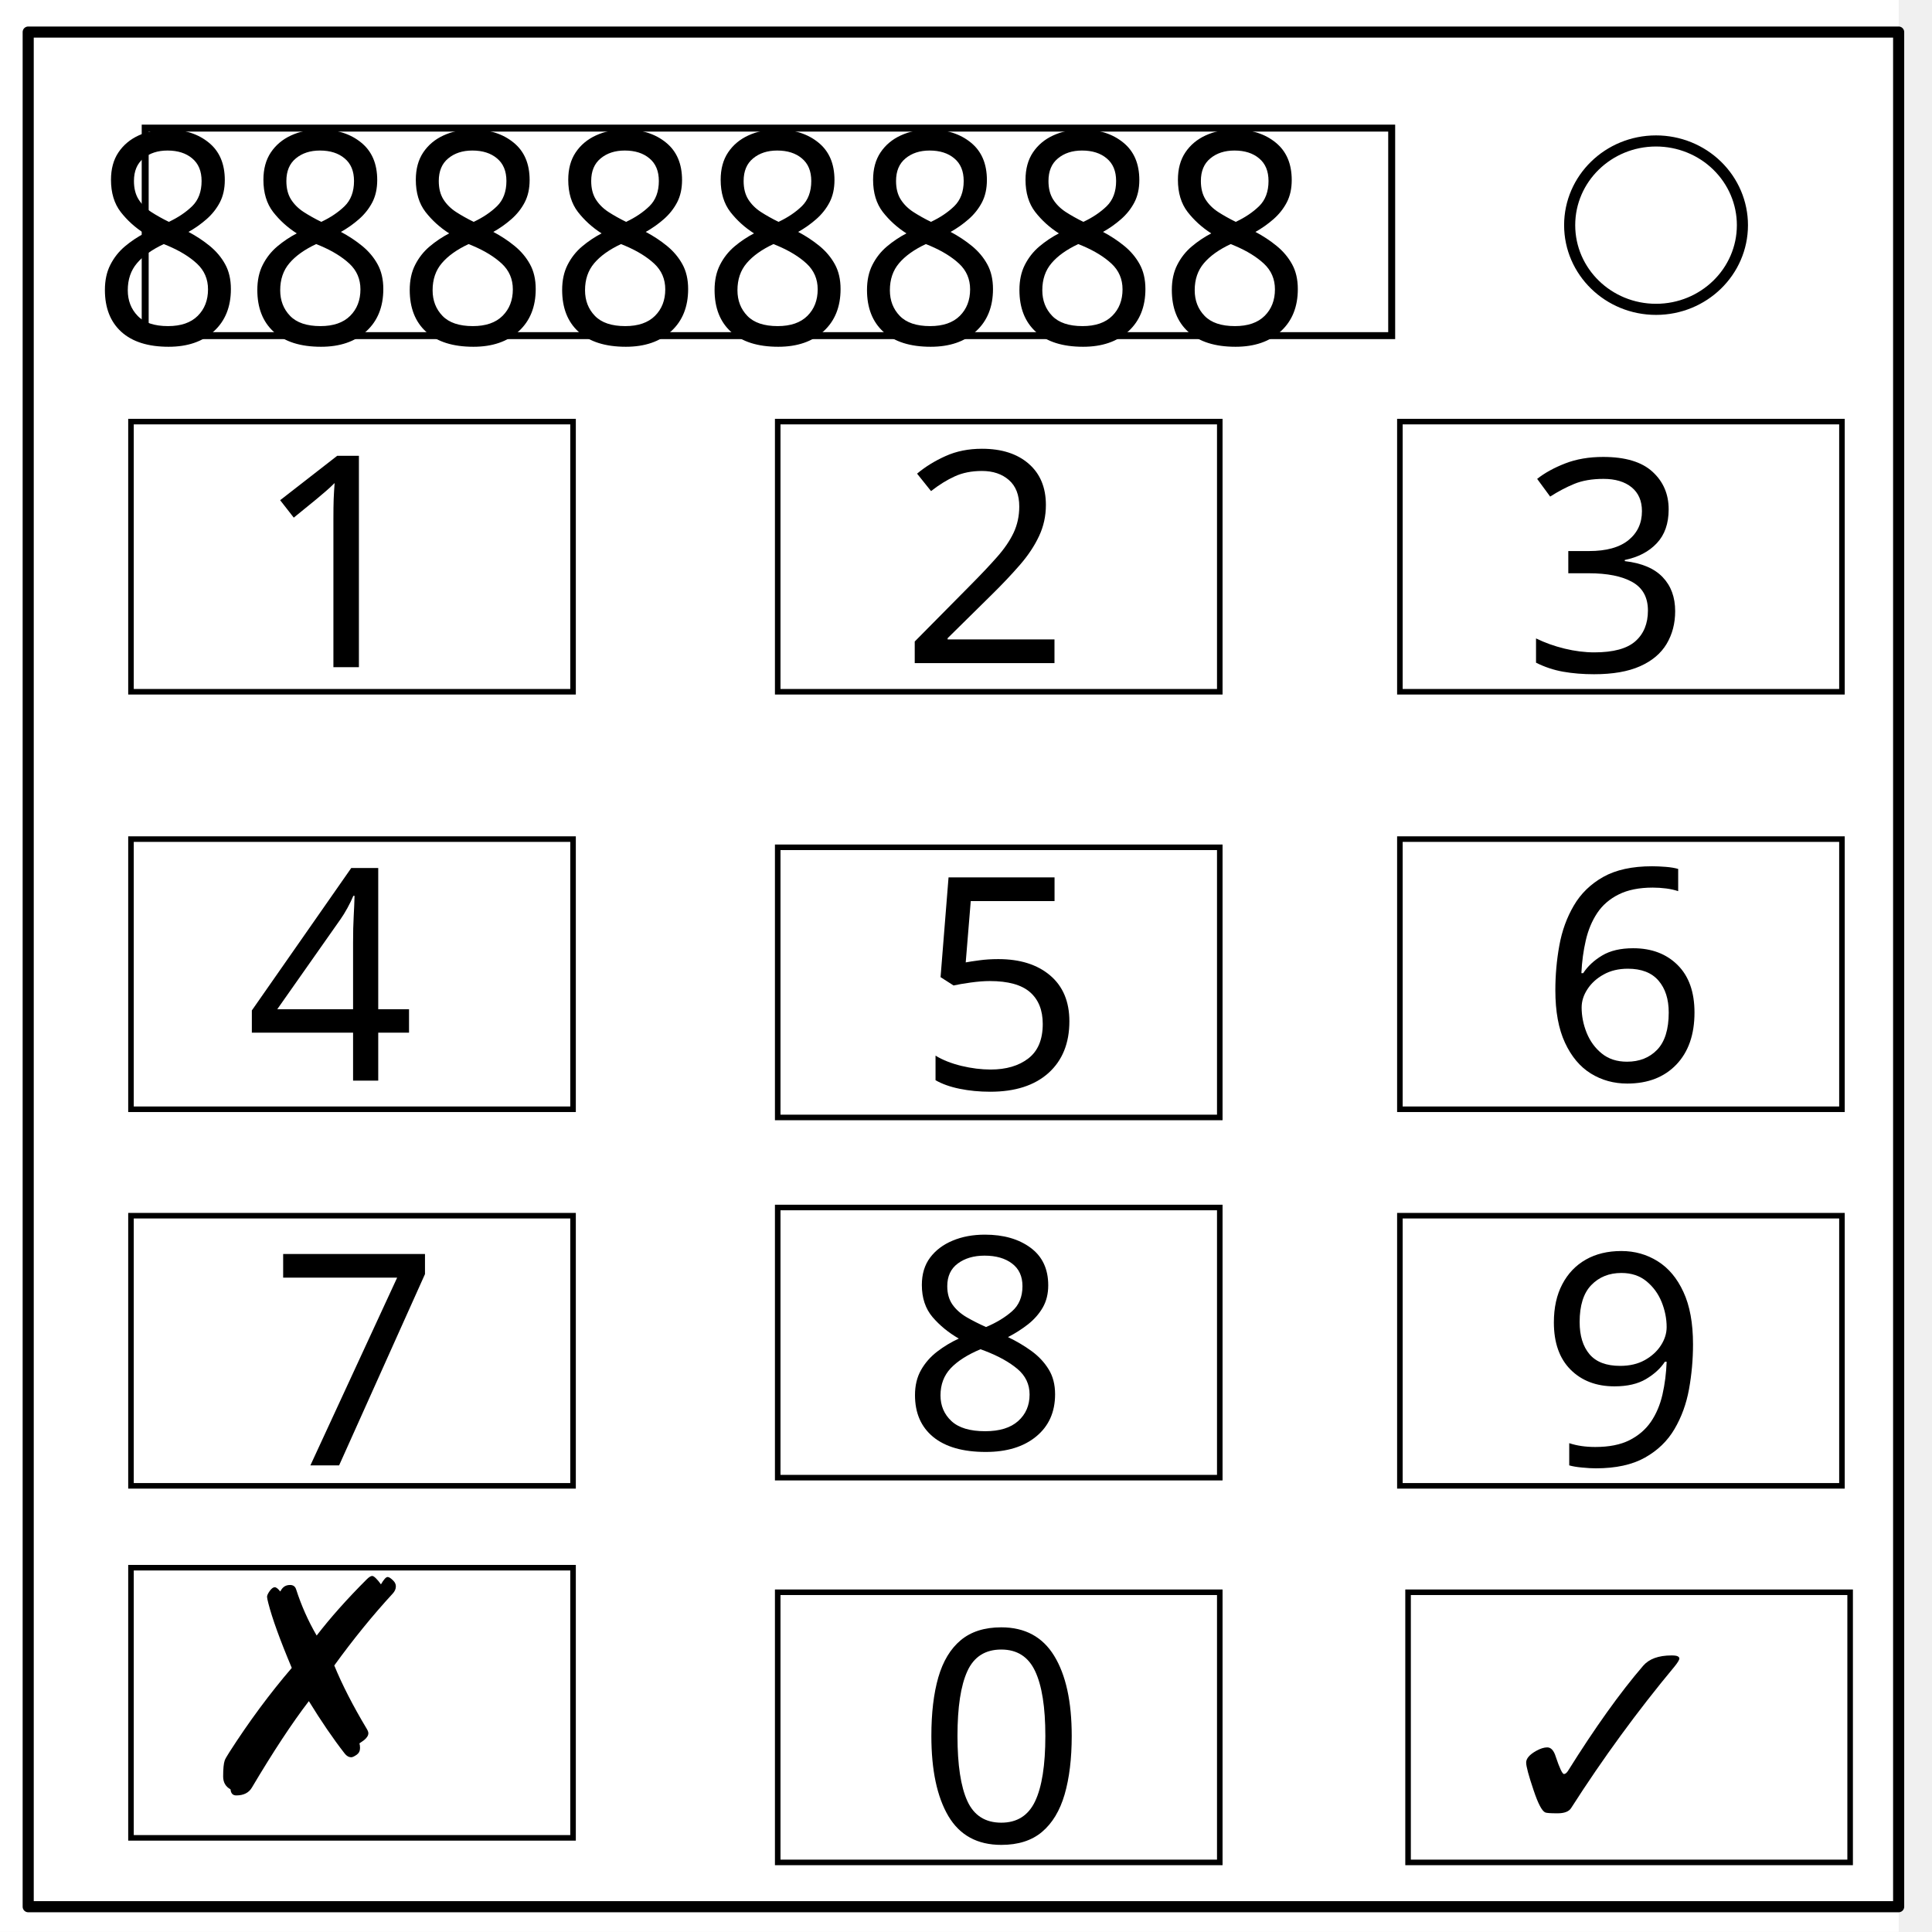
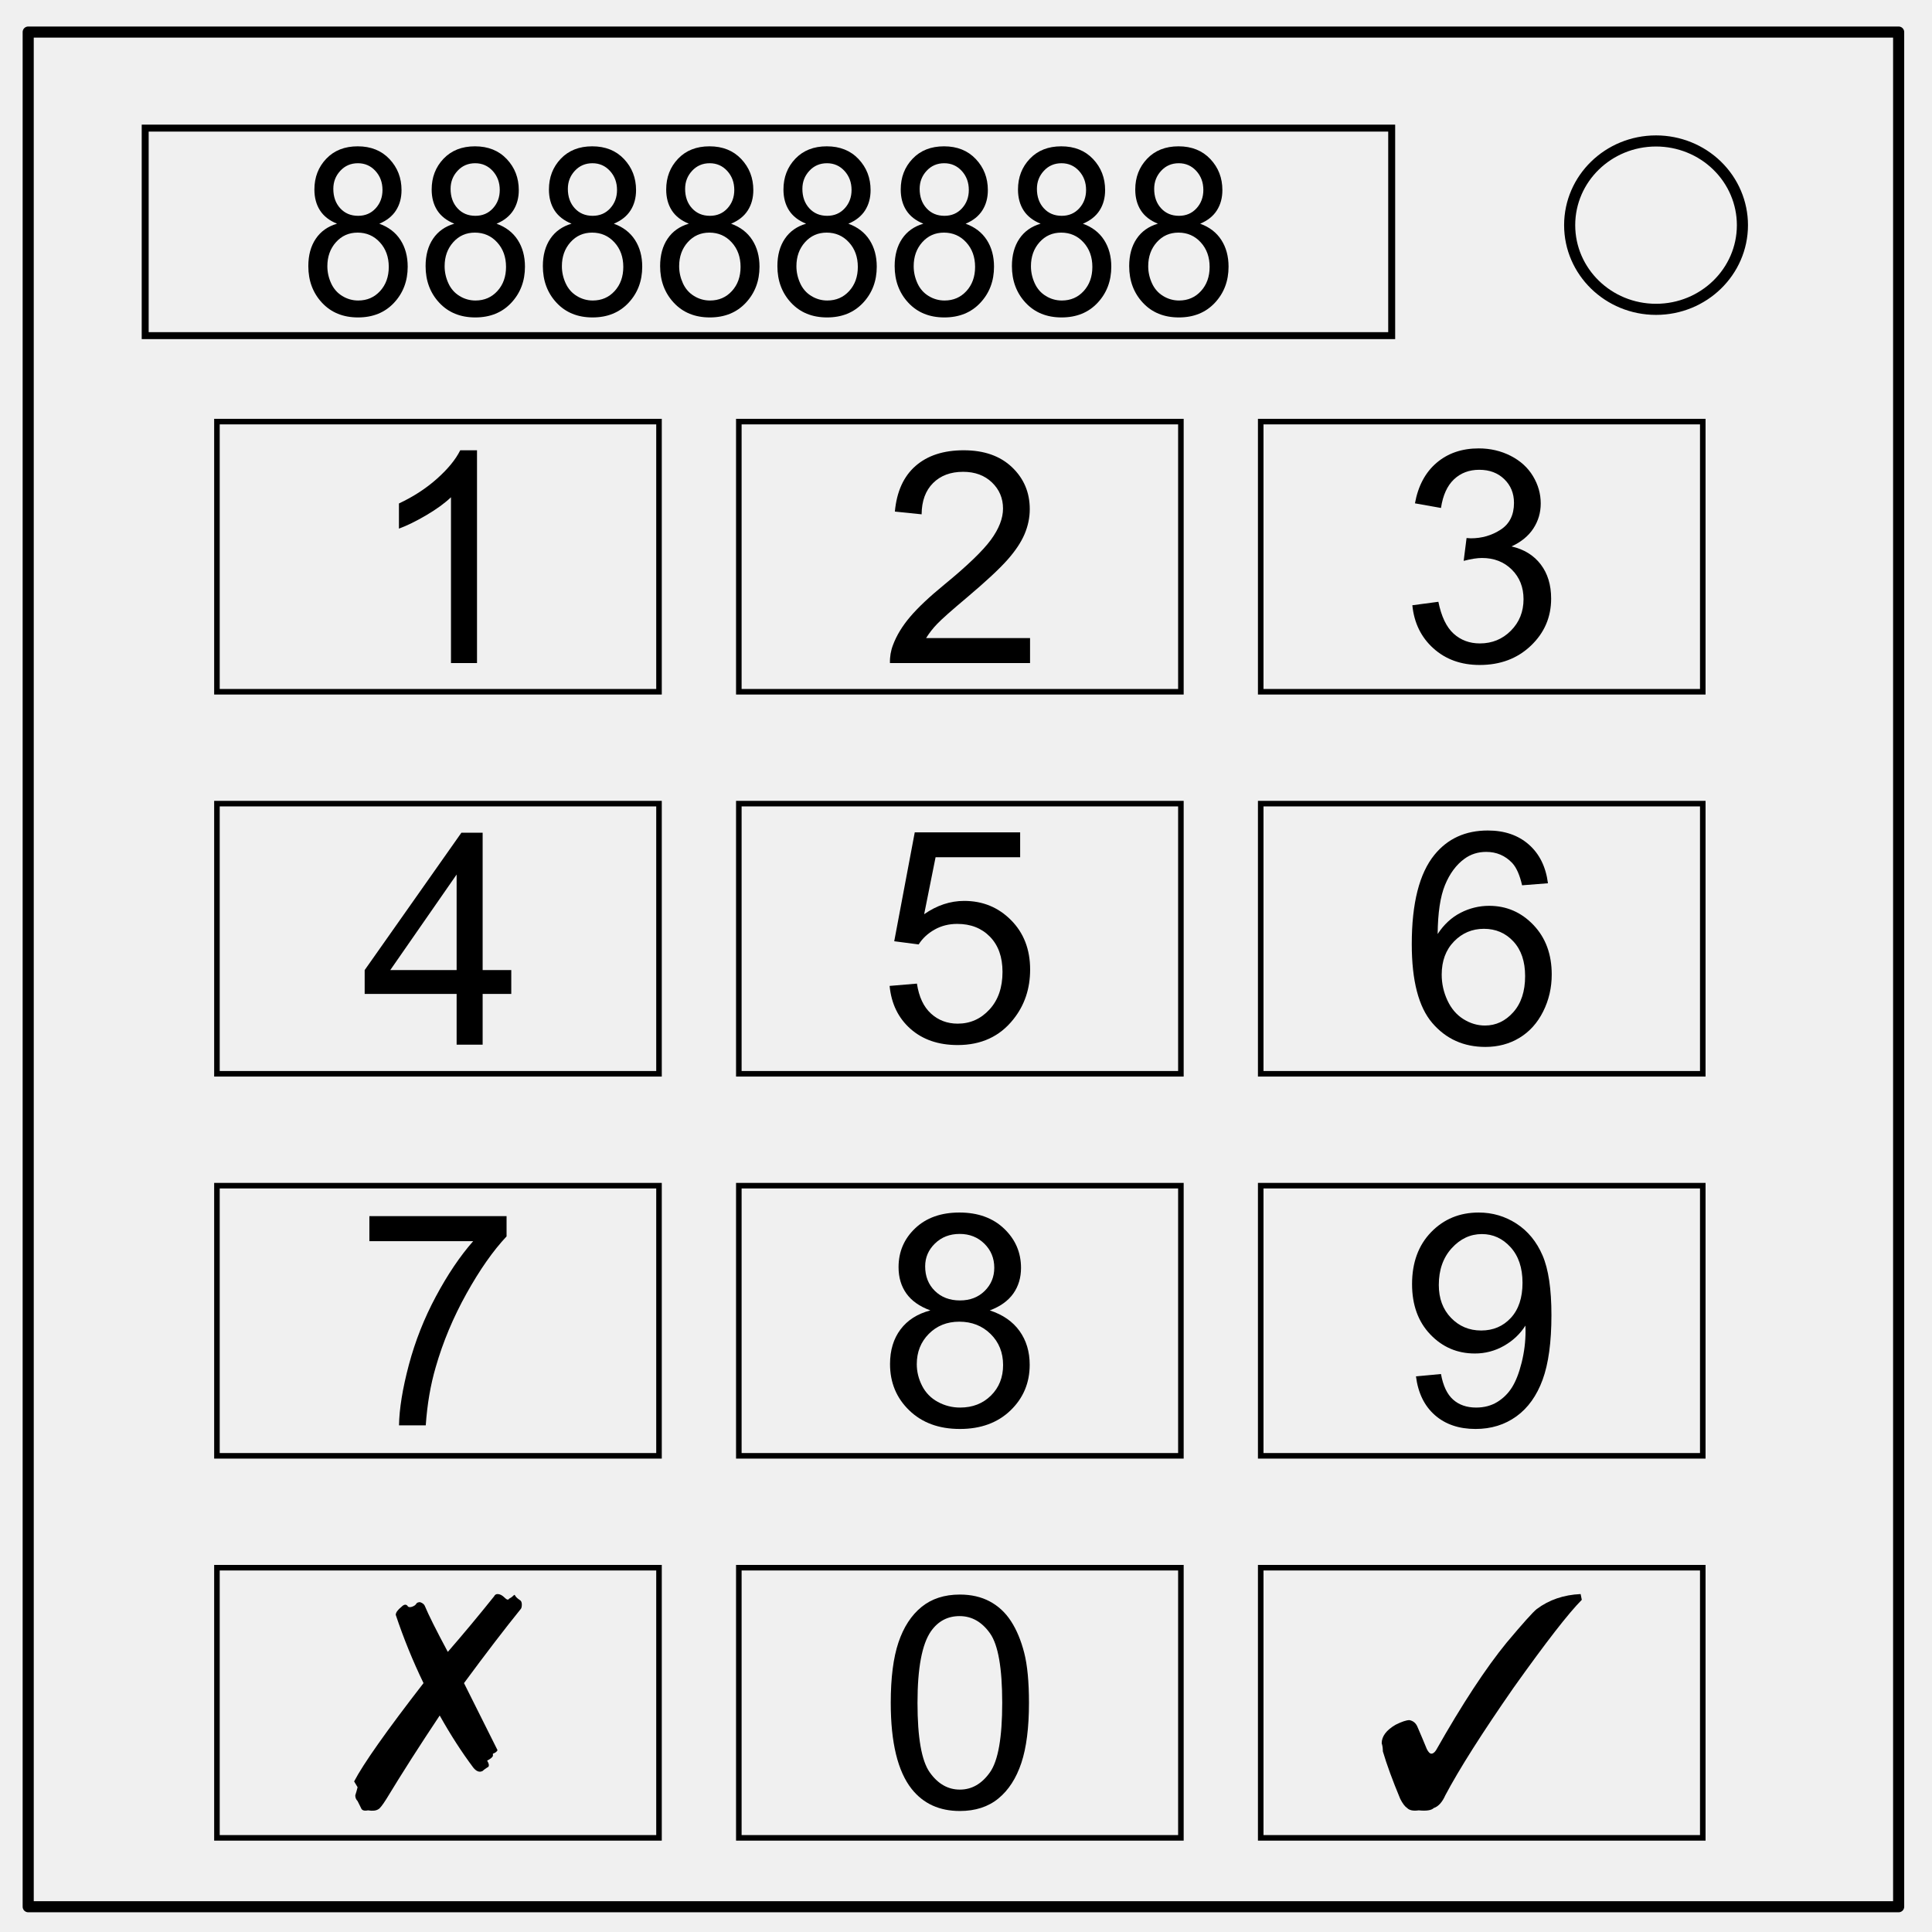
- <svg xmlns="http://www.w3.org/2000/svg" version="1.1" viewBox="0.0 0.0 348.0 348.0" fill="none" stroke="none" stroke-linecap="square" stroke-miterlimit="10" id="svg19">
-   <defs id="defs23" />
-   <clipPath id="p.0">
-     <path d="m0 0l348.0 0l0 348.0l-348.0 0l0 -348.0z" clip-rule="nonzero" id="path2" />
-   </clipPath>
-   <g clip-path="url(#p.0)" id="g17">
-     <path d="m0 0l348.0 0l0 348.0l-348.0 0z" id="path5" fill-rule="nonzero" fill-opacity="0.0" fill="#000000" />
-     <path d="m-6.0 0l348.0 0l0 347.969l-348.0 0z" id="path7" fill-rule="nonzero" fill="#ffffff" />
-     <path d="m5.079 5.776l336.913 0l0 337.669l-336.913 0z" id="path9" fill-rule="nonzero" fill-opacity="0.0" fill="#000000" />
-     <path d="m5.079 5.776l336.913 0l0 337.669l-336.913 0z" id="path11" stroke-linejoin="round" stroke-linecap="butt" stroke-width="2.0" stroke="#000000" fill-rule="nonzero" />
-     <path d="m282.734 40.554l0 0c0 -8.376 6.966 -15.165 15.559 -15.165l0 0c4.127 0 8.084 1.598 11.002 4.442c2.918 2.844 4.557 6.701 4.557 10.724l0 0c0 8.376 -6.966 15.165 -15.559 15.165l0 0c-8.593 0 -15.559 -6.79 -15.559 -15.165z" id="path13" fill-rule="nonzero" fill="#ffffff" />
-     <path d="m282.734 40.554l0 0c0 -8.376 6.966 -15.165 15.559 -15.165l0 0c4.127 0 8.084 1.598 11.002 4.442c2.918 2.844 4.557 6.701 4.557 10.724l0 0c0 8.376 -6.966 15.165 -15.559 15.165l0 0c-8.593 0 -15.559 -6.79 -15.559 -15.165z" id="path15" stroke-linejoin="round" stroke-linecap="butt" stroke-width="2.0" stroke="#000000" fill-rule="nonzero" />
-   </g>
-   <rect style="fill:none;fill-opacity:1;stroke:#000000" id="rect27" width="79.627" height="48.661" x="23.593" y="75.941" />
-   <rect style="fill:none;fill-opacity:1;stroke:#000000" id="rect27-5" width="79.627" height="48.661" x="140.085" y="75.941" />
-   <rect style="fill:none;fill-opacity:1;stroke:#000000" id="rect27-1" width="79.627" height="48.661" x="252.153" y="75.941" />
-   <rect style="fill:none;fill-opacity:1;stroke:#000000" id="rect27-59" width="79.627" height="48.661" x="23.593" y="151.144" />
-   <rect style="fill:none;fill-opacity:1;stroke:#000000" id="rect27-4" width="79.627" height="48.661" x="140.085" y="152.619" />
-   <rect style="fill:none;fill-opacity:1;stroke:#000000" id="rect27-7" width="79.627" height="48.661" x="252.153" y="151.144" />
-   <rect style="fill:none;fill-opacity:1;stroke:#000000" id="rect27-8" width="79.627" height="48.661" x="23.593" y="218.975" />
-   <rect style="fill:none;fill-opacity:1;stroke:#000000" id="rect27-0" width="79.627" height="48.661" x="140.085" y="217.5" />
-   <rect style="fill:none;fill-opacity:1;stroke:#000000" id="rect27-42" width="79.627" height="48.661" x="252.153" y="218.975" />
-   <rect style="fill:none;fill-opacity:1;stroke:#000000" id="rect27-04" width="79.627" height="48.661" x="23.593" y="282.381" />
-   <rect style="fill:none;fill-opacity:1;stroke:#000000" id="rect27-6" width="79.627" height="48.661" x="140.085" y="286.805" />
-   <rect style="fill:none;fill-opacity:1;stroke:#000000" id="rect27-89" width="79.627" height="48.661" x="253.627" y="286.805" />
-   <text xml:space="preserve" style="font-style:normal;font-weight:normal;font-size:53.333px;line-height:1.25;font-family:sans-serif;letter-spacing:0px;word-spacing:0px;fill:#000000;fill-opacity:1;stroke:none" x="45.712" y="120.178" id="text112">
-     <tspan id="tspan110" x="45.712" y="120.178">1</tspan>
-   </text>
-   <text xml:space="preserve" style="font-style:normal;font-weight:normal;font-size:53.333px;line-height:1.25;font-family:sans-serif;letter-spacing:0px;word-spacing:0px;fill:#000000;fill-opacity:1;stroke:none" x="162.203" y="119.441" id="text116">
-     <tspan id="tspan114" x="162.203" y="119.441">2</tspan>
-   </text>
-   <text xml:space="preserve" style="font-style:normal;font-weight:normal;font-size:53.333px;line-height:1.25;font-family:sans-serif;letter-spacing:0px;word-spacing:0px;fill:#000000;fill-opacity:1;stroke:none" x="274.271" y="120.915" id="text120">
-     <tspan id="tspan118" x="274.271" y="120.915">3</tspan>
-   </text>
-   <text xml:space="preserve" style="font-style:normal;font-weight:normal;font-size:53.333px;line-height:1.25;font-family:sans-serif;letter-spacing:0px;word-spacing:0px;fill:#000000;fill-opacity:1;stroke:none" x="44.237" y="194.644" id="text124">
-     <tspan id="tspan122" x="44.237" y="194.644">4</tspan>
-   </text>
-   <text xml:space="preserve" style="font-style:normal;font-weight:normal;font-size:53.333px;line-height:1.25;font-family:sans-serif;letter-spacing:0px;word-spacing:0px;fill:#000000;fill-opacity:1;stroke:none" x="165.153" y="196.119" id="text128">
-     <tspan id="tspan126" x="165.153" y="196.119">5</tspan>
-   </text>
-   <text xml:space="preserve" style="font-style:normal;font-weight:normal;font-size:53.333px;line-height:1.25;font-family:sans-serif;letter-spacing:0px;word-spacing:0px;fill:#000000;fill-opacity:1;stroke:none" x="277.22" y="194.644" id="text132">
-     <tspan id="tspan130" x="277.22" y="194.644">6</tspan>
-   </text>
-   <text xml:space="preserve" style="font-style:normal;font-weight:normal;font-size:53.333px;line-height:1.25;font-family:sans-serif;letter-spacing:0px;word-spacing:0px;fill:#000000;fill-opacity:1;stroke:none" x="48.661" y="263.949" id="text136">
-     <tspan id="tspan134" x="48.661" y="263.949">7</tspan>
-   </text>
-   <text xml:space="preserve" style="font-style:normal;font-weight:normal;font-size:53.333px;line-height:1.25;font-family:sans-serif;letter-spacing:0px;word-spacing:0px;fill:#000000;fill-opacity:1;stroke:none" x="162.203" y="261" id="text140">
-     <tspan id="tspan138" x="162.203" y="261">8</tspan>
-   </text>
-   <text xml:space="preserve" style="font-style:normal;font-weight:normal;font-size:53.333px;line-height:1.25;font-family:sans-serif;letter-spacing:0px;word-spacing:0px;fill:#000000;fill-opacity:1;stroke:none" x="277.22" y="263.949" id="text144">
-     <tspan id="tspan142" x="277.22" y="263.949">9</tspan>
-   </text>
-   <text xml:space="preserve" style="font-style:normal;font-weight:normal;font-size:53.333px;line-height:1.25;font-family:sans-serif;letter-spacing:0px;word-spacing:0px;fill:#000000;fill-opacity:1;stroke:none" x="165.153" y="331.78" id="text148">
-     <tspan id="tspan146" x="165.153" y="331.78">0</tspan>
-   </text>
-   <text xml:space="preserve" style="font-style:normal;font-weight:normal;font-size:53.333px;line-height:1.25;font-family:sans-serif;letter-spacing:0px;word-spacing:0px;fill:#000000;fill-opacity:1;stroke:none" x="266.898" y="331.78" id="text152">
-     <tspan id="tspan150" x="266.898" y="331.78">✓</tspan>
-   </text>
-   <text xml:space="preserve" style="font-style:normal;font-weight:normal;font-size:53.333px;line-height:1.25;font-family:sans-serif;letter-spacing:0px;word-spacing:0px;fill:#000000;fill-opacity:1;stroke:none" x="33.915" y="322.932" id="text156">
-     <tspan id="tspan154" x="33.915" y="322.932">✗</tspan>
-   </text>
-   <rect style="fill:none;fill-opacity:1;stroke:#000000;stroke-width:1.253" id="rect158" width="224.524" height="37.38" x="26.153" y="23.076" />
-   <text xml:space="preserve" style="font-style:normal;font-weight:normal;font-size:50.595px;line-height:1.25;font-family:sans-serif;letter-spacing:0px;word-spacing:0px;fill:#000000;fill-opacity:1;stroke:none;stroke-width:0.949" x="17.433" y="58.752" id="text56" transform="scale(0.9486509,1.054129)">
-     <tspan id="tspan54" x="17.433" y="58.752" style="stroke-width:0.949">88888888</tspan>
-   </text>
+ <svg xmlns="http://www.w3.org/2000/svg" viewBox="0 0 348 348" fill="none" stroke-linecap="square" stroke-miterlimit="10">
+   <path d="M282.734 40.554c0-8.376 6.966-15.165 15.56-15.165 4.126 0 8.084 1.597 11.001 4.441 2.918 2.844 4.558 6.702 4.558 10.724 0 8.376-6.966 15.165-15.56 15.165-8.593 0-15.559-6.79-15.559-15.165z" stroke-linejoin="round" stroke-linecap="butt" stroke-width="2" stroke="#000" />
+   <path d="M5.079 5.776h336.913v337.67H5.08z" stroke-linejoin="round" stroke-linecap="butt" stroke-width="2" stroke="#000" />
+   <path d="M133.081 75.941h79.627v48.661h-79.627z" stroke="#000" />
+   <path d="M185.537 114.933v4.505h-25.234a8.292 8.292 0 0 1 .547-3.255c.642-1.719 1.67-3.412 3.086-5.078 1.415-1.667 3.459-3.594 6.133-5.782 4.149-3.402 6.953-6.098 8.411-8.086 1.458-1.987 2.188-3.867 2.188-5.638 0-1.857-.665-3.424-1.993-4.7-1.328-1.276-3.06-1.914-5.195-1.914-2.257 0-4.062.677-5.417 2.031-1.354 1.354-2.04 3.23-2.057 5.625l-4.818-.495c.33-3.593 1.572-6.332 3.724-8.216 2.153-1.883 5.044-2.825 8.672-2.825 3.663 0 6.563 1.015 8.698 3.047 2.135 2.03 3.203 4.548 3.203 7.552 0 1.527-.312 3.03-.937 4.505-.625 1.476-1.663 3.03-3.112 4.661-1.45 1.632-3.859 3.872-7.227 6.719-2.812 2.361-4.618 3.963-5.416 4.805a15.413 15.413 0 0 0-1.98 2.539z" fill="#000" />
+   <path d="M133.081 144.754h79.627v48.661h-79.627z" stroke="#000" />
+   <path d="M160.238 177.587l4.922-.416c.364 2.396 1.21 4.197 2.539 5.403 1.328 1.207 2.93 1.81 4.804 1.81 2.257 0 4.167-.85 5.73-2.552 1.562-1.701 2.343-3.958 2.343-6.77 0-2.674-.75-4.784-2.252-6.329-1.502-1.545-3.468-2.317-5.899-2.317-1.51 0-2.873.342-4.088 1.028-1.215.686-2.17 1.576-2.865 2.67l-4.4-.573 3.697-19.61h18.984v4.48H168.52l-2.057 10.26c2.291-1.597 4.696-2.396 7.213-2.396 3.334 0 6.146 1.154 8.438 3.463 2.291 2.31 3.437 5.278 3.437 8.907 0 3.455-1.007 6.44-3.02 8.958-2.448 3.09-5.79 4.635-10.027 4.635-3.472 0-6.306-.972-8.502-2.916-2.196-1.945-3.45-4.523-3.763-7.735z" fill="#000" />
+   <path d="M133.081 213.568h79.627v48.661h-79.627z" stroke="#000" />
+   <path d="M167.582 236.036c-1.945-.711-3.386-1.727-4.323-3.047-.938-1.319-1.407-2.899-1.407-4.74 0-2.777.999-5.112 2.995-7.004 1.997-1.893 4.653-2.839 7.969-2.839 3.333 0 6.016.968 8.047 2.904 2.031 1.936 3.047 4.292 3.047 7.07 0 1.771-.465 3.312-1.394 4.623-.928 1.31-2.339 2.322-4.231 3.033 2.343.764 4.127 1.997 5.351 3.698 1.224 1.702 1.836 3.733 1.836 6.094 0 3.264-1.154 6.007-3.463 8.23-2.31 2.221-5.348 3.333-9.115 3.333-3.767 0-6.805-1.116-9.114-3.347-2.31-2.23-3.464-5.013-3.464-8.346 0-2.483.63-4.562 1.888-6.237 1.259-1.675 3.051-2.817 5.378-3.425zm-.938-7.942c0 1.805.582 3.28 1.745 4.427 1.163 1.146 2.673 1.719 4.531 1.719 1.806 0 3.286-.57 4.44-1.706 1.155-1.137 1.732-2.53 1.732-4.18 0-1.719-.595-3.164-1.784-4.336-1.19-1.172-2.67-1.758-4.44-1.758-1.788 0-3.273.573-4.453 1.72-1.18 1.145-1.77 2.516-1.77 4.114zm-1.51 17.63c0 1.337.316 2.63.95 3.88a6.708 6.708 0 0 0 2.826 2.904 8.26 8.26 0 0 0 4.036 1.028c2.24 0 4.089-.72 5.547-2.161 1.458-1.441 2.188-3.273 2.188-5.495 0-2.257-.751-4.123-2.253-5.599-1.502-1.476-3.381-2.213-5.638-2.213-2.205 0-4.032.729-5.482 2.187-1.45 1.458-2.174 3.281-2.174 5.469z" fill="#000" />
+   <path d="M133.081 282.381h79.627v48.661h-79.627z" stroke="#000" />
+   <path d="M160.446 306.725c0-4.514.465-8.147 1.393-10.899.93-2.751 2.31-4.874 4.141-6.367 1.832-1.493 4.136-2.24 6.914-2.24 2.049 0 3.846.413 5.39 1.238 1.546.824 2.822 2.014 3.829 3.567 1.007 1.554 1.797 3.447 2.37 5.677.573 2.231.859 5.24.859 9.024 0 4.48-.46 8.095-1.38 10.846-.92 2.752-2.296 4.879-4.128 6.38-1.831 1.502-4.145 2.253-6.94 2.253-3.68 0-6.571-1.32-8.672-3.958-2.517-3.177-3.776-8.351-3.776-15.521zm4.818 0c0 6.267.733 10.438 2.2 12.513 1.467 2.075 3.277 3.112 5.43 3.112 2.153 0 3.963-1.042 5.43-3.125 1.467-2.083 2.2-6.25 2.2-12.5 0-6.285-.733-10.46-2.2-12.526-1.467-2.066-3.295-3.1-5.482-3.1-2.153 0-3.872.912-5.156 2.735-1.615 2.327-2.422 6.624-2.422 12.89z" fill="#000" />
+   <path d="M227.085 75.941h79.627v48.661h-79.627z" stroke="#000" />
+   <path d="M254.398 109.021l4.688-.625c.538 2.657 1.454 4.57 2.747 5.743 1.294 1.171 2.87 1.757 4.727 1.757 2.205 0 4.067-.764 5.586-2.291 1.519-1.528 2.278-3.42 2.279-5.677 0-2.153-.704-3.928-2.11-5.326-1.406-1.397-3.194-2.096-5.364-2.096-.886 0-1.988.173-3.308.52l.521-4.114c.313.035.564.052.755.052 1.997 0 3.794-.52 5.39-1.562 1.598-1.042 2.397-2.648 2.397-4.818 0-1.719-.582-3.142-1.745-4.271-1.163-1.128-2.665-1.693-4.505-1.693-1.823 0-3.342.573-4.558 1.719-1.215 1.146-1.996 2.865-2.343 5.156l-4.688-.833c.573-3.142 1.875-5.577 3.906-7.305 2.032-1.727 4.558-2.59 7.579-2.59 2.083 0 4.001.446 5.755 1.34 1.753.894 3.094 2.114 4.023 3.66.929 1.544 1.393 3.185 1.393 4.921 0 1.65-.442 3.151-1.328 4.505-.885 1.354-2.196 2.43-3.932 3.23 2.257.52 4.01 1.601 5.26 3.242 1.25 1.64 1.875 3.693 1.875 6.158 0 3.334-1.215 6.16-3.645 8.477-2.43 2.318-5.504 3.477-9.22 3.477-3.35 0-6.132-.999-8.345-2.995-2.214-1.997-3.477-4.584-3.79-7.76z" fill="#000" />
+   <path d="M227.085 144.754h79.627v48.661h-79.627z" stroke="#000" />
+   <path d="M278.826 159.098l-4.662.364c-.417-1.84-1.007-3.177-1.77-4.01-1.268-1.337-2.83-2.005-4.688-2.005-1.493 0-2.804.417-3.933 1.25-1.475 1.076-2.638 2.647-3.49 4.713-.85 2.066-1.293 5.01-1.327 8.828 1.128-1.718 2.508-2.994 4.14-3.828a11.136 11.136 0 0 1 5.13-1.25c3.126 0 5.786 1.15 7.982 3.45 2.196 2.301 3.295 5.274 3.295 8.92 0 2.396-.517 4.623-1.55 6.68-1.033 2.057-2.452 3.633-4.258 4.726-1.805 1.094-3.854 1.641-6.146 1.641-3.906 0-7.092-1.437-9.557-4.31-2.465-2.873-3.698-7.608-3.698-14.206 0-7.378 1.363-12.743 4.089-16.093 2.378-2.917 5.581-4.375 9.61-4.375 3.003 0 5.464.842 7.382 2.526 1.918 1.684 3.069 4.01 3.45 6.979zm-19.141 16.458c0 1.615.343 3.16 1.029 4.636.685 1.475 1.644 2.6 2.877 3.372 1.233.773 2.526 1.159 3.88 1.159 1.98 0 3.68-.799 5.105-2.396 1.423-1.597 2.135-3.767 2.135-6.51 0-2.64-.703-4.718-2.11-6.237-1.406-1.52-3.177-2.279-5.312-2.279-2.118 0-3.915.76-5.39 2.279-1.476 1.519-2.214 3.51-2.214 5.976z" fill="#000" />
+   <path d="M227.085 213.568h79.627v48.661h-79.627z" stroke="#000" />
+   <path d="M255.05 247.911l4.505-.416c.382 2.118 1.11 3.654 2.187 4.61 1.077.954 2.457 1.431 4.14 1.431 1.442 0 2.705-.33 3.79-.99a8.09 8.09 0 0 0 2.67-2.642c.694-1.103 1.275-2.592 1.744-4.467.469-1.875.703-3.784.703-5.729 0-.208-.009-.52-.026-.937-.938 1.493-2.218 2.704-3.841 3.633a10.439 10.439 0 0 1-5.274 1.393c-3.16 0-5.833-1.146-8.02-3.438-2.188-2.291-3.282-5.312-3.282-9.062 0-3.872 1.142-6.988 3.425-9.35 2.283-2.36 5.143-3.54 8.58-3.54 2.483 0 4.753.668 6.81 2.004 2.058 1.337 3.62 3.243 4.688 5.717 1.068 2.474 1.601 6.054 1.602 10.742 0 4.878-.53 8.763-1.589 11.653-1.06 2.891-2.635 5.092-4.727 6.602-2.092 1.51-4.544 2.266-7.356 2.266-2.986 0-5.426-.83-7.318-2.487-1.892-1.658-3.03-3.99-3.412-6.993zm19.192-16.849c0-2.69-.716-4.826-2.148-6.406-1.433-1.58-3.156-2.37-5.17-2.37-2.083 0-3.897.851-5.442 2.552-1.545 1.702-2.318 3.907-2.318 6.615 0 2.43.734 4.405 2.2 5.925 1.468 1.519 3.277 2.278 5.43 2.278 2.17 0 3.954-.76 5.352-2.278 1.397-1.52 2.096-3.625 2.096-6.316z" fill="#000" />
+   <path d="M227.085 282.381h79.627v48.661h-79.627z" stroke="#000" />
+   <path d="M249.086 315.462c0-.556-.07-1.042-.208-1.458 0-1.25.833-2.362 2.5-3.334 1.11-.555 1.944-.833 2.5-.833.694.139 1.18.555 1.458 1.25a215.484 215.484 0 0 1 1.667 3.958c.277.556.555.834.833.834.278 0 .555-.209.833-.625 4.722-8.334 8.959-14.792 12.709-19.375 2.916-3.473 4.722-5.487 5.416-6.042 2.222-1.667 4.861-2.57 7.917-2.708l.208 1.041c-2.36 2.361-6.458 7.64-12.291 15.834-5.695 8.194-9.792 14.652-12.292 19.375-.556 1.25-1.25 2.013-2.083 2.291-.417.417-1.32.556-2.709.417-.972.139-1.666 0-2.083-.417-.417-.278-.833-.833-1.25-1.666-1.389-3.334-2.43-6.181-3.125-8.542z" fill="#000" />
+   <path d="M39.076 75.941h79.627v48.661H39.076z" stroke="#000" />
+   <path d="M85.921 119.438h-4.688v-29.87c-1.128 1.077-2.608 2.153-4.44 3.23-1.831 1.076-3.476 1.883-4.935 2.421v-4.531c2.622-1.233 4.914-2.726 6.875-4.48 1.962-1.753 3.351-3.454 4.167-5.103h3.021z" fill="#000" />
+   <path d="M39.076 144.754h79.627v48.661H39.076z" stroke="#000" />
+   <path d="M82.25 188.173v-9.14H65.686v-4.297l17.421-24.74h3.829v24.74h5.156v4.297h-5.156v9.14zm0-13.437v-17.214l-11.954 17.214z" fill="#000" />
+   <path d="M39.076 213.568h79.627v48.661H39.076z" stroke="#000" />
+   <path d="M66.533 223.562v-4.505h24.713v3.646c-2.43 2.587-4.839 6.024-7.226 10.313-2.387 4.288-4.232 8.697-5.534 13.229-.937 3.194-1.536 6.692-1.797 10.495h-4.818c.053-3.004.643-6.632 1.771-10.886A57.157 57.157 0 0 1 78.5 233.55c2.11-3.95 4.353-7.278 6.732-9.987z" fill="#000" />
+   <path d="M39.076 282.381h79.627v48.661H39.076z" stroke="#000" />
+   <path d="M93.577 288.17c.278.14.417.417.417.834 0 .416-.07.694-.208.833-2.917 3.611-6.32 8.055-10.209 13.333l6.042 12.084c-.139.277-.417.486-.833.625v.416c-.14.278-.487.556-1.042.834.417.694.417 1.11 0 1.25-.417.277-.695.486-.833.625-.556.277-1.112.069-1.667-.625-2.083-2.778-4.097-5.903-6.042-9.375-3.61 5.416-6.805 10.416-9.583 15-.695 1.11-1.18 1.736-1.458 1.875-.417.277-1.042.347-1.875.208-.695.139-1.112 0-1.25-.417l-.625-1.25a1.413 1.413 0 0 1-.417-1.041c.139-.417.278-.903.417-1.459l-.625-1.041c1.666-3.195 5.833-9.098 12.5-17.709a103.623 103.623 0 0 1-5-12.291c0-.417.347-.903 1.041-1.459.417-.416.764-.486 1.042-.208.139.278.417.347.833.208.417-.139.695-.347.834-.625.138-.139.347-.208.625-.208.416.139.694.347.833.625.694 1.667 2.083 4.444 4.167 8.333a317.632 317.632 0 0 0 8.333-10c.139-.278.347-.416.625-.416.417 0 .833.208 1.25.625.417.416.694.486.833.208.278-.139.486-.278.625-.417.278-.278.417-.347.417-.208.139.278.417.555.833.833z" fill="#000" />
+   <path d="M26.153 23.076h224.524v37.38H26.153z" stroke-width="1.253" stroke="#000" />
+   <path d="M60.707 40.294c-1.384-.563-2.409-1.366-3.076-2.409-.667-1.043-1-2.292-1-3.747 0-2.196.71-4.042 2.13-5.538 1.42-1.496 3.31-2.244 5.67-2.244 2.372 0 4.28.765 5.725 2.295 1.446 1.53 2.168 3.394 2.168 5.59 0 1.4-.33 2.618-.991 3.654-.661 1.037-1.665 1.836-3.011 2.399 1.668.604 2.937 1.578 3.808 2.924.87 1.345 1.306 2.95 1.306 4.817 0 2.58-.822 4.75-2.464 6.506-1.643 1.757-3.805 2.636-6.485 2.636s-4.842-.882-6.485-2.646c-1.643-1.764-2.465-3.963-2.465-6.599 0-1.962.448-3.606 1.344-4.93.895-1.325 2.17-2.228 3.826-2.708zm-.667-6.28c0 1.428.414 2.595 1.241 3.5.828.906 1.902 1.36 3.224 1.36 1.285 0 2.338-.45 3.16-1.35.82-.898 1.231-2 1.231-3.304 0-1.358-.423-2.501-1.269-3.428-.846-.926-1.899-1.39-3.159-1.39-1.272 0-2.328.454-3.168 1.36-.84.905-1.26 1.99-1.26 3.253zm-1.075 13.939c0 1.057.226 2.08.677 3.068.45.988 1.12 1.753 2.01 2.295a5.42 5.42 0 0 0 2.872.813c1.593 0 2.909-.57 3.946-1.708 1.038-1.14 1.557-2.588 1.557-4.345 0-1.784-.535-3.26-1.603-4.426-1.069-1.167-2.406-1.75-4.011-1.75-1.57 0-2.87.576-3.9 1.73-1.032 1.152-1.548 2.593-1.548 4.323zm22.865-7.659c-1.384-.563-2.41-1.366-3.077-2.409-.667-1.043-1-2.292-1-3.747 0-2.196.71-4.042 2.13-5.538 1.421-1.496 3.311-2.244 5.67-2.244 2.372 0 4.28.765 5.726 2.295 1.445 1.53 2.167 3.394 2.167 5.59 0 1.4-.33 2.618-.99 3.654-.662 1.037-1.665 1.836-3.012 2.399 1.668.604 2.937 1.578 3.808 2.924.87 1.345 1.306 2.95 1.306 4.817 0 2.58-.821 4.75-2.464 6.506-1.643 1.757-3.805 2.636-6.485 2.636s-4.842-.882-6.485-2.646c-1.643-1.764-2.464-3.963-2.464-6.599 0-1.962.448-3.606 1.343-4.93.896-1.325 2.171-2.228 3.826-2.708zm-.668-6.28c0 1.428.414 2.595 1.242 3.5.827.906 1.902 1.36 3.223 1.36 1.285 0 2.338-.45 3.16-1.35.821-.898 1.232-2 1.232-3.304 0-1.358-.423-2.501-1.27-3.428-.846-.926-1.899-1.39-3.159-1.39-1.272 0-2.328.454-3.168 1.36-.84.905-1.26 1.99-1.26 3.253zm-1.074 13.939c0 1.057.225 2.08.676 3.068.45.988 1.12 1.753 2.01 2.295a5.42 5.42 0 0 0 2.872.813c1.593 0 2.909-.57 3.947-1.708 1.037-1.14 1.556-2.588 1.556-4.345 0-1.784-.534-3.26-1.603-4.426-1.068-1.167-2.405-1.75-4.011-1.75-1.569 0-2.869.576-3.9 1.73-1.032 1.152-1.547 2.593-1.547 4.323zm22.863-7.659c-1.383-.563-2.408-1.366-3.075-2.409-.667-1.043-1-2.292-1-3.747 0-2.196.71-4.042 2.13-5.538 1.42-1.496 3.31-2.244 5.67-2.244 2.371 0 4.28.765 5.725 2.295 1.445 1.53 2.168 3.394 2.168 5.59 0 1.4-.33 2.618-.992 3.654-.66 1.037-1.664 1.836-3.01 2.399 1.667.604 2.936 1.578 3.807 2.924.871 1.345 1.306 2.95 1.306 4.817 0 2.58-.821 4.75-2.464 6.506-1.643 1.757-3.804 2.636-6.485 2.636-2.68 0-4.842-.882-6.485-2.646-1.643-1.764-2.464-3.963-2.464-6.599 0-1.962.448-3.606 1.343-4.93.896-1.325 2.171-2.228 3.826-2.708zm-.667-6.28c0 1.428.414 2.595 1.242 3.5.827.906 1.902 1.36 3.224 1.36 1.284 0 2.337-.45 3.159-1.35.821-.898 1.232-2 1.232-3.304 0-1.358-.423-2.501-1.27-3.428-.845-.926-1.898-1.39-3.158-1.39-1.273 0-2.329.454-3.169 1.36-.84.905-1.26 1.99-1.26 3.253zm-1.074 13.939c0 1.057.225 2.08.676 3.068.451.988 1.121 1.753 2.01 2.295a5.42 5.42 0 0 0 2.872.813c1.594 0 2.91-.57 3.947-1.708 1.037-1.14 1.556-2.588 1.556-4.345 0-1.784-.534-3.26-1.602-4.426-1.069-1.167-2.406-1.75-4.012-1.75-1.569 0-2.869.576-3.9 1.73-1.031 1.152-1.547 2.593-1.547 4.323zm22.864-7.659c-1.384-.563-2.409-1.366-3.076-2.409-.667-1.043-1-2.292-1-3.747 0-2.196.71-4.042 2.13-5.538 1.42-1.496 3.31-2.244 5.67-2.244 2.372 0 4.28.765 5.725 2.295 1.445 1.53 2.168 3.394 2.168 5.59 0 1.4-.33 2.618-.991 3.654-.661 1.037-1.665 1.836-3.011 2.399 1.667.604 2.937 1.578 3.808 2.924.87 1.345 1.306 2.95 1.306 4.817 0 2.58-.822 4.75-2.465 6.506-1.642 1.757-3.804 2.636-6.484 2.636s-4.843-.882-6.485-2.646c-1.643-1.764-2.465-3.963-2.465-6.599 0-1.962.448-3.606 1.344-4.93.895-1.325 2.17-2.228 3.826-2.708zm-.667-6.28c0 1.428.414 2.595 1.241 3.5.828.906 1.902 1.36 3.224 1.36 1.285 0 2.338-.45 3.16-1.35.82-.898 1.231-2 1.231-3.304 0-1.358-.423-2.501-1.269-3.428-.846-.926-1.899-1.39-3.159-1.39-1.272 0-2.328.454-3.168 1.36-.84.905-1.26 1.99-1.26 3.253zm-1.075 13.939c0 1.057.226 2.08.676 3.068.451.988 1.121 1.753 2.01 2.295a5.42 5.42 0 0 0 2.873.813c1.593 0 2.909-.57 3.946-1.708 1.038-1.14 1.557-2.588 1.557-4.345 0-1.784-.535-3.26-1.603-4.426-1.069-1.167-2.406-1.75-4.012-1.75-1.568 0-2.868.576-3.9 1.73-1.031 1.152-1.547 2.593-1.547 4.323zm22.864-7.659c-1.383-.563-2.409-1.366-3.076-2.409-.667-1.043-1-2.292-1-3.747 0-2.196.71-4.042 2.13-5.538 1.421-1.496 3.311-2.244 5.67-2.244 2.372 0 4.28.765 5.726 2.295 1.445 1.53 2.167 3.394 2.167 5.59 0 1.4-.33 2.618-.99 3.654-.662 1.037-1.665 1.836-3.012 2.399 1.668.604 2.937 1.578 3.808 2.924.87 1.345 1.306 2.95 1.306 4.817 0 2.58-.821 4.75-2.464 6.506-1.643 1.757-3.805 2.636-6.485 2.636s-4.842-.882-6.485-2.646c-1.643-1.764-2.464-3.963-2.464-6.599 0-1.962.447-3.606 1.343-4.93.896-1.325 2.17-2.228 3.826-2.708zm-.667-6.28c0 1.428.414 2.595 1.241 3.5.828.906 1.903 1.36 3.224 1.36 1.285 0 2.338-.45 3.16-1.35.82-.898 1.232-2 1.232-3.304 0-1.358-.423-2.501-1.27-3.428-.846-.926-1.899-1.39-3.159-1.39-1.272 0-2.328.454-3.168 1.36-.84.905-1.26 1.99-1.26 3.253zm-1.075 13.939c0 1.057.226 2.08.677 3.068.45.988 1.12 1.753 2.01 2.295a5.42 5.42 0 0 0 2.872.813c1.593 0 2.909-.57 3.946-1.708 1.038-1.14 1.557-2.588 1.557-4.345 0-1.784-.534-3.26-1.603-4.426-1.068-1.167-2.405-1.75-4.011-1.75-1.569 0-2.87.576-3.9 1.73-1.032 1.152-1.548 2.593-1.548 4.323zm22.864-7.659c-1.383-.563-2.408-1.366-3.075-2.409-.667-1.043-1-2.292-1-3.747 0-2.196.71-4.042 2.13-5.538 1.42-1.496 3.31-2.244 5.67-2.244 2.371 0 4.28.765 5.725 2.295 1.445 1.53 2.168 3.394 2.168 5.59 0 1.4-.33 2.618-.992 3.654-.66 1.037-1.664 1.836-3.01 2.399 1.667.604 2.936 1.578 3.807 2.924.87 1.345 1.306 2.95 1.306 4.817 0 2.58-.821 4.75-2.464 6.506-1.643 1.757-3.804 2.636-6.485 2.636-2.68 0-4.842-.882-6.485-2.646-1.643-1.764-2.464-3.963-2.464-6.599 0-1.962.448-3.606 1.343-4.93.896-1.325 2.171-2.228 3.826-2.708zm-.667-6.28c0 1.428.414 2.595 1.242 3.5.827.906 1.902 1.36 3.224 1.36 1.284 0 2.337-.45 3.159-1.35.821-.898 1.232-2 1.232-3.304 0-1.358-.423-2.501-1.27-3.428-.845-.926-1.898-1.39-3.158-1.39-1.273 0-2.329.454-3.169 1.36-.84.905-1.26 1.99-1.26 3.253zm-1.074 13.939c0 1.057.225 2.08.676 3.068.45.988 1.121 1.753 2.01 2.295a5.42 5.42 0 0 0 2.872.813c1.594 0 2.91-.57 3.947-1.708 1.037-1.14 1.556-2.588 1.556-4.345 0-1.784-.534-3.26-1.603-4.426-1.068-1.167-2.405-1.75-4.01-1.75-1.57 0-2.87.576-3.901 1.73-1.032 1.152-1.547 2.593-1.547 4.323zm22.863-7.659c-1.383-.563-2.408-1.366-3.075-2.409-.667-1.043-1-2.292-1-3.747 0-2.196.71-4.042 2.13-5.538 1.42-1.496 3.31-2.244 5.67-2.244 2.372 0 4.28.765 5.725 2.295 1.445 1.53 2.168 3.394 2.168 5.59 0 1.4-.33 2.618-.991 3.654-.661 1.037-1.665 1.836-3.011 2.399 1.667.604 2.937 1.578 3.807 2.924.871 1.345 1.307 2.95 1.307 4.817 0 2.58-.822 4.75-2.465 6.506-1.642 1.757-3.804 2.636-6.485 2.636-2.68 0-4.842-.882-6.484-2.646-1.643-1.764-2.465-3.963-2.465-6.599 0-1.962.448-3.606 1.344-4.93.895-1.325 2.17-2.228 3.826-2.708zm-.666-6.28c0 1.428.413 2.595 1.241 3.5.828.906 1.902 1.36 3.224 1.36 1.285 0 2.338-.45 3.16-1.35.82-.898 1.231-2 1.231-3.304 0-1.358-.423-2.501-1.269-3.428-.846-.926-1.9-1.39-3.159-1.39-1.272 0-2.328.454-3.168 1.36-.84.905-1.26 1.99-1.26 3.253zm-1.075 13.939c0 1.057.225 2.08.676 3.068.451.988 1.121 1.753 2.01 2.295a5.42 5.42 0 0 0 2.873.813c1.593 0 2.908-.57 3.946-1.708 1.038-1.14 1.556-2.588 1.556-4.345 0-1.784-.534-3.26-1.602-4.426-1.069-1.167-2.406-1.75-4.012-1.75-1.568 0-2.868.576-3.9 1.73-1.031 1.152-1.547 2.593-1.547 4.323zm22.864-7.659c-1.383-.563-2.409-1.366-3.076-2.409-.667-1.043-1-2.292-1-3.747 0-2.196.71-4.042 2.13-5.538 1.421-1.496 3.31-2.244 5.67-2.244 2.372 0 4.28.765 5.725 2.295 1.446 1.53 2.168 3.394 2.168 5.59 0 1.4-.33 2.618-.991 3.654-.66 1.037-1.664 1.836-3.01 2.399 1.667.604 2.936 1.578 3.807 2.924.87 1.345 1.306 2.95 1.306 4.817 0 2.58-.821 4.75-2.464 6.506-1.643 1.757-3.805 2.636-6.485 2.636s-4.842-.882-6.485-2.646c-1.643-1.764-2.464-3.963-2.464-6.599 0-1.962.447-3.606 1.343-4.93.895-1.325 2.17-2.228 3.826-2.708zm-.667-6.28c0 1.428.414 2.595 1.241 3.5.828.906 1.903 1.36 3.224 1.36 1.285 0 2.338-.45 3.16-1.35.82-.898 1.232-2 1.232-3.304 0-1.358-.424-2.501-1.27-3.428-.846-.926-1.899-1.39-3.159-1.39-1.272 0-2.328.454-3.168 1.36-.84.905-1.26 1.99-1.26 3.253zm-1.075 13.939c0 1.057.226 2.08.677 3.068.45.988 1.12 1.753 2.01 2.295a5.42 5.42 0 0 0 2.872.813c1.593 0 2.909-.57 3.946-1.708 1.038-1.14 1.557-2.588 1.557-4.345 0-1.784-.534-3.26-1.603-4.426-1.068-1.167-2.406-1.75-4.011-1.75-1.57 0-2.87.576-3.9 1.73-1.032 1.152-1.548 2.593-1.548 4.323z" fill="#000" />
</svg>
